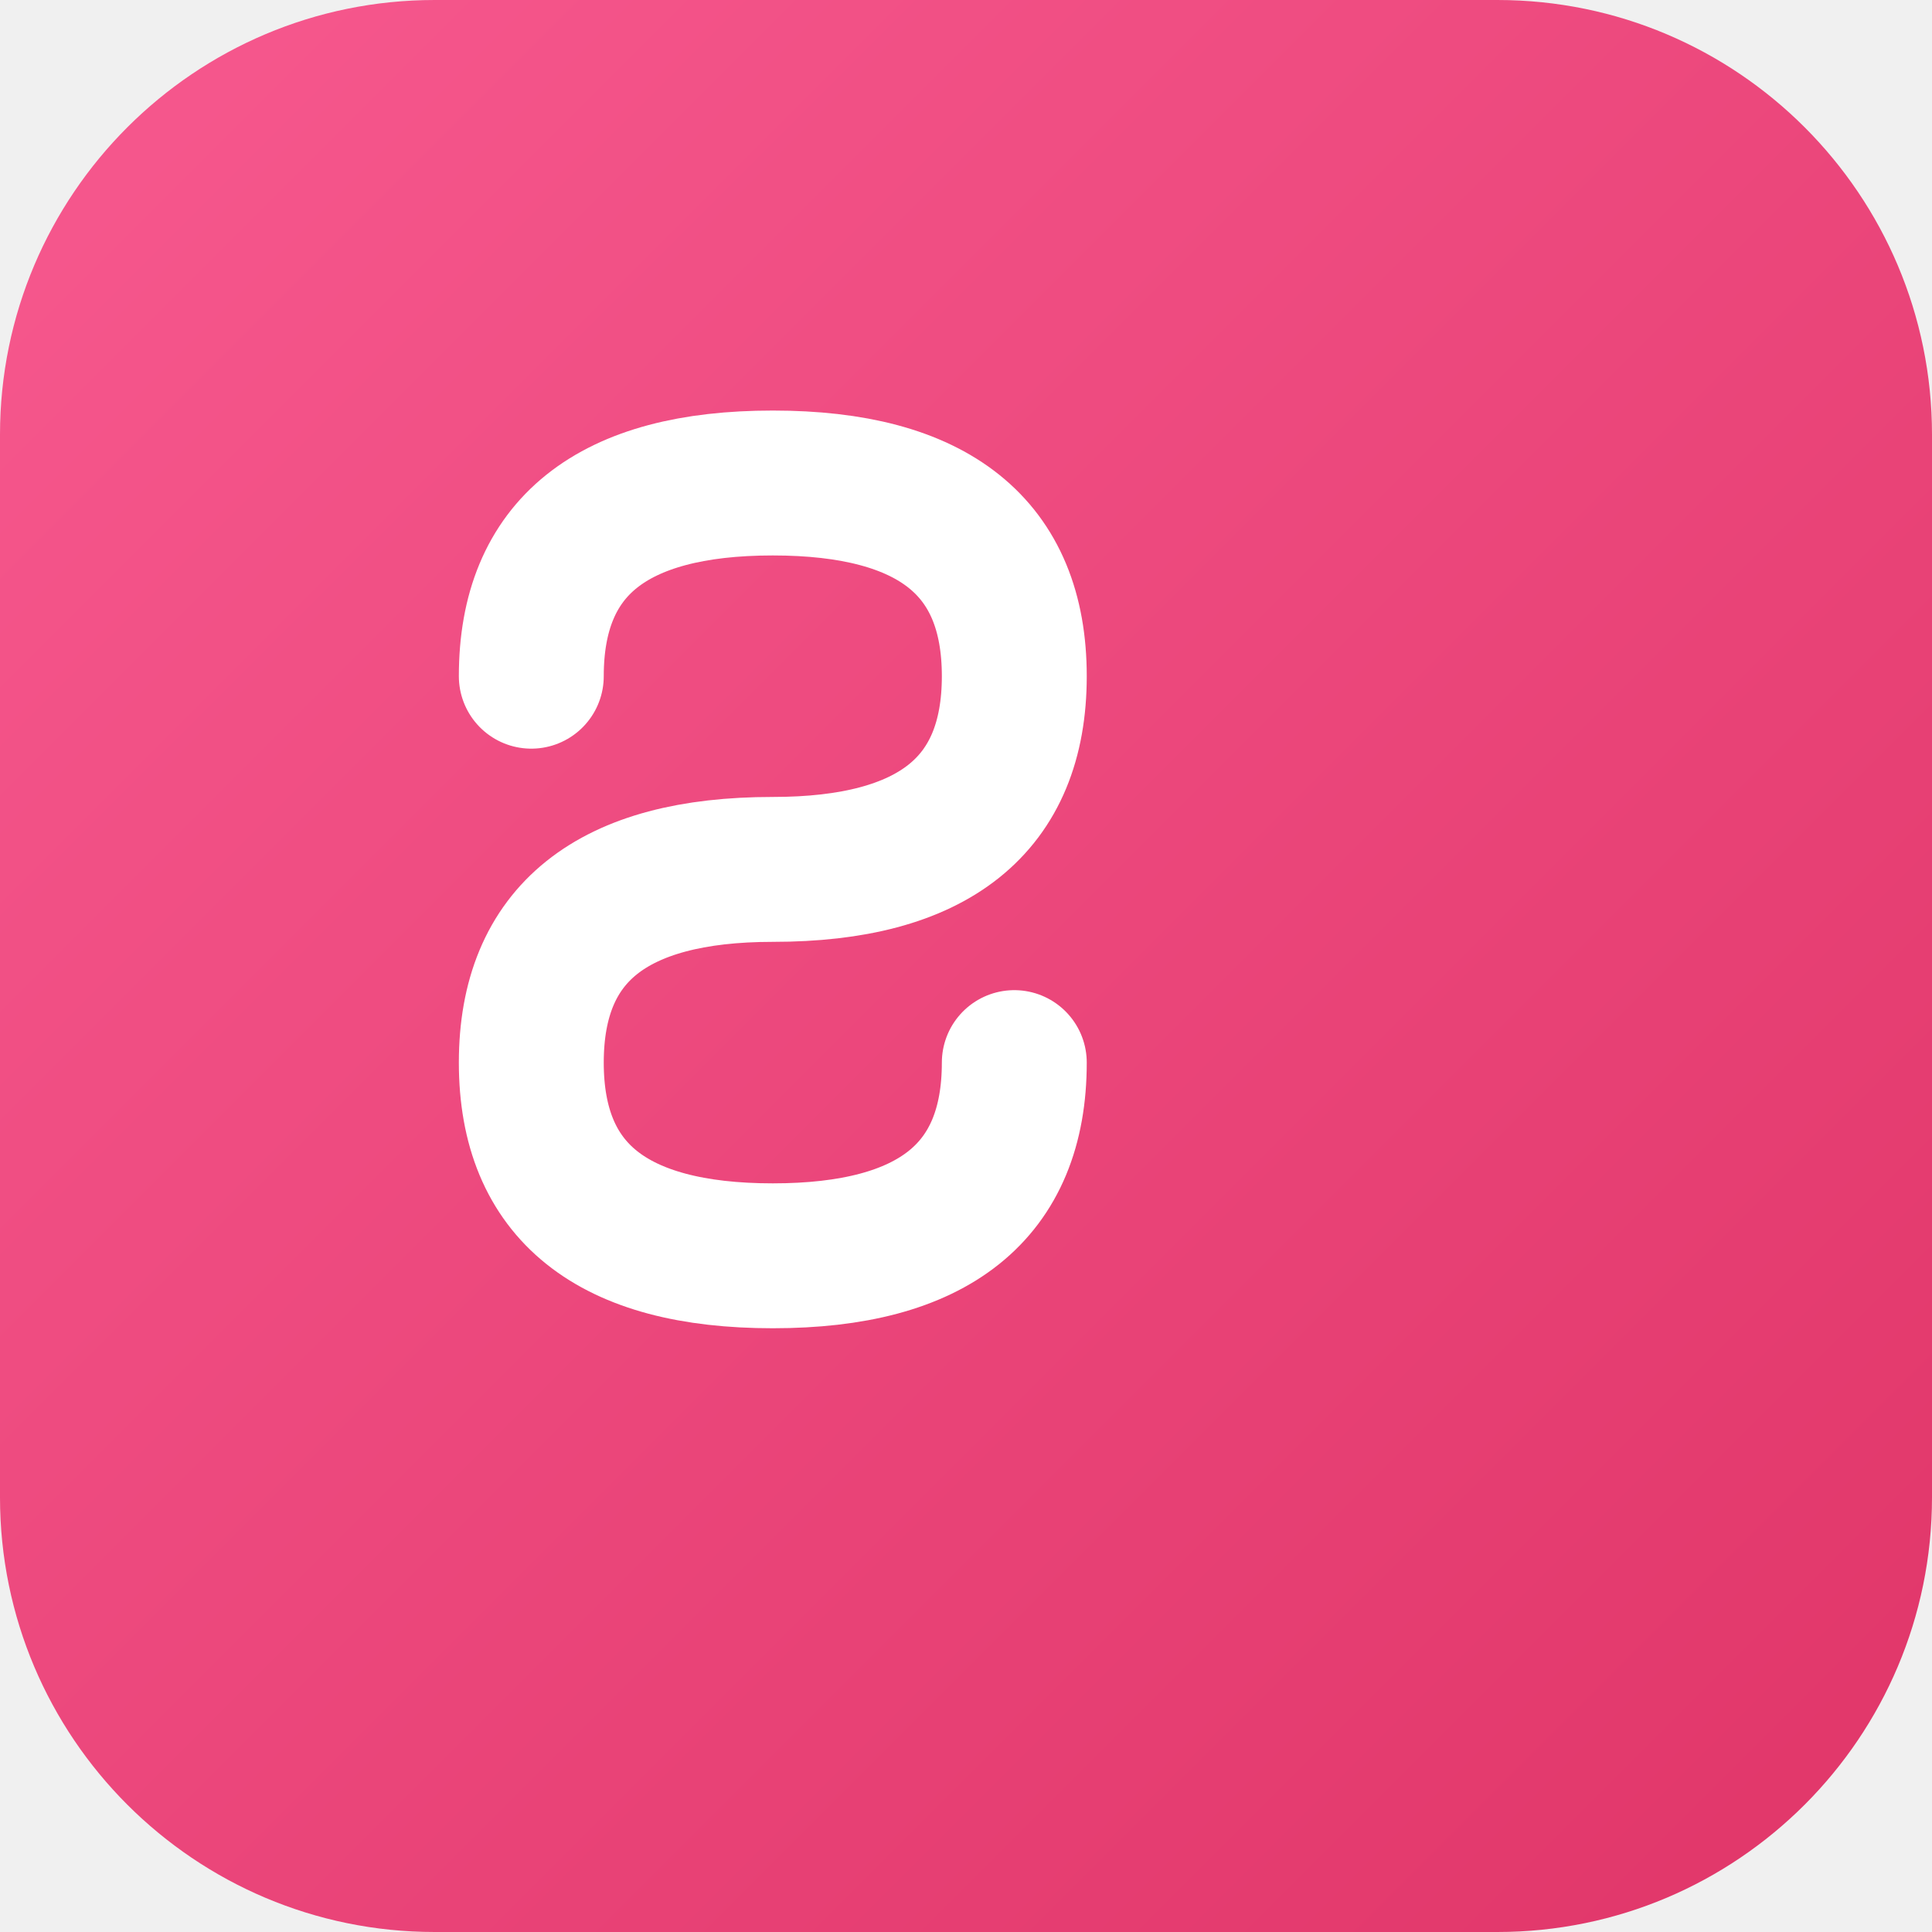
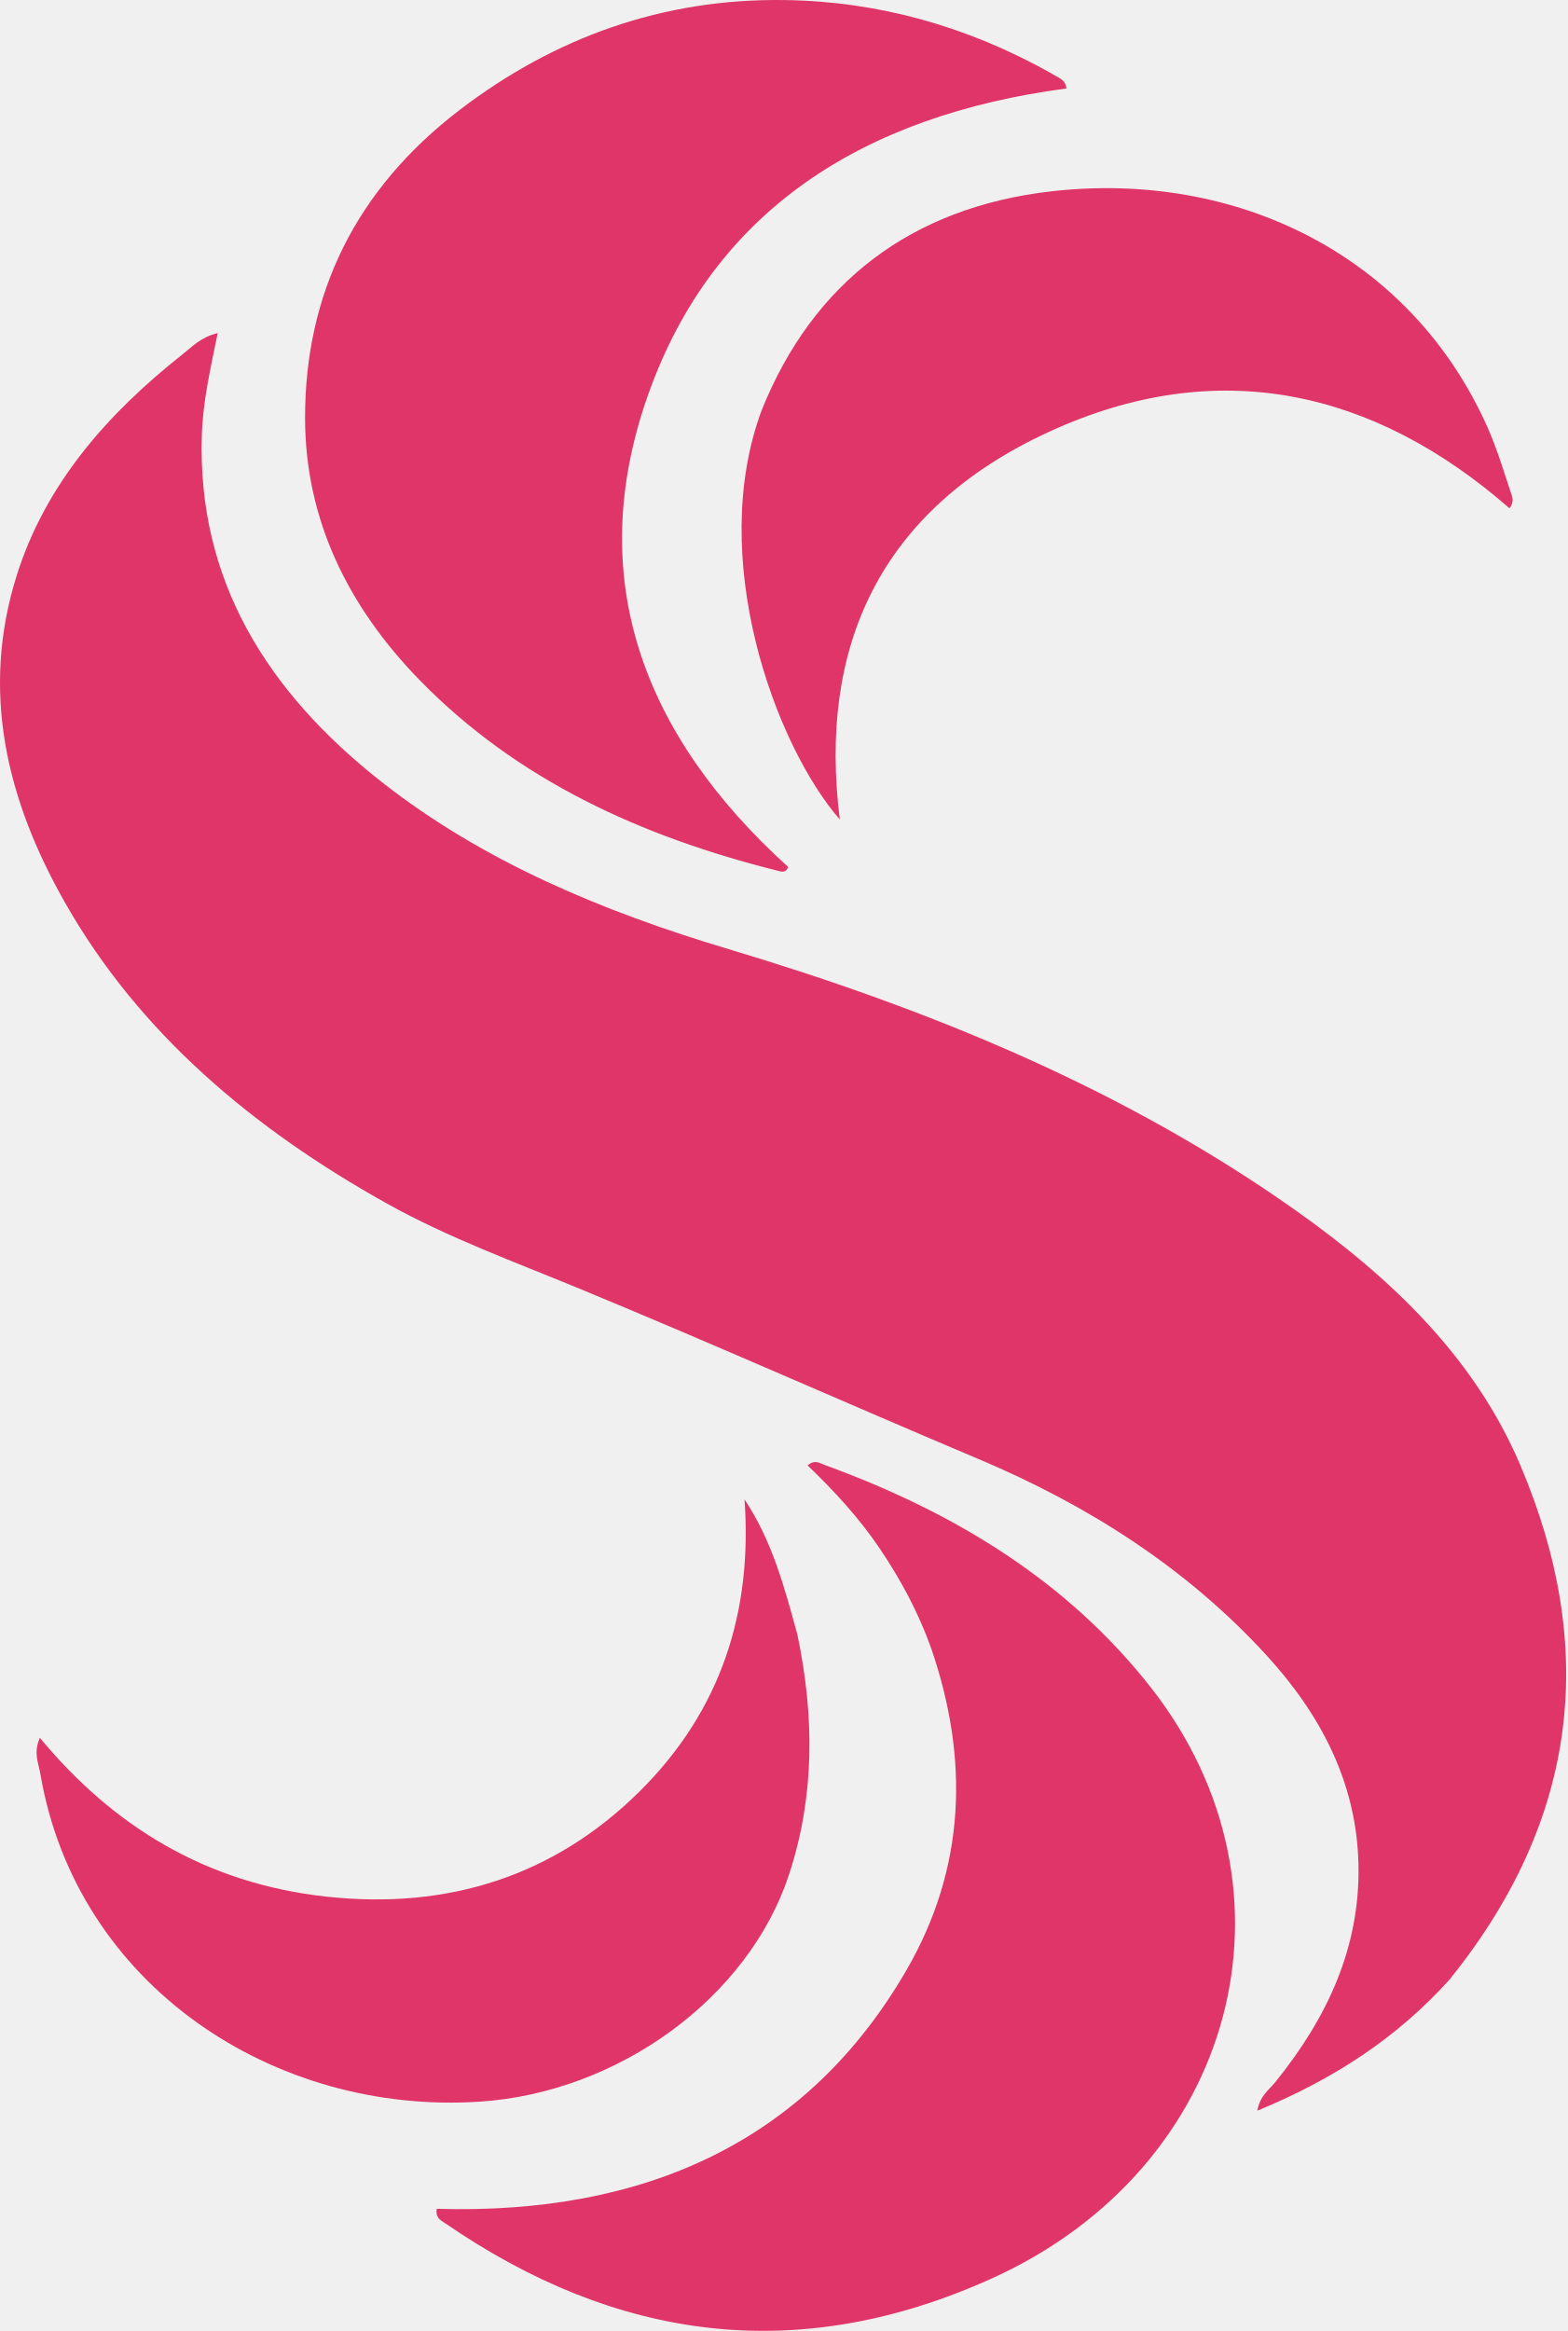
- <svg xmlns="http://www.w3.org/2000/svg" width="40" height="40" viewBox="0 0 40 40" fill="none">
-   <defs>
-     <linearGradient id="iconGradient" x1="0%" y1="0%" x2="100%" y2="100%">
-       <stop offset="0%" style="stop-color:#f7598f;stop-opacity:1" />
-       <stop offset="100%" style="stop-color:#e03568;stop-opacity:1" />
-     </linearGradient>
-   </defs>
-   <rect width="40" height="40" rx="9" fill="url(#iconGradient)" />
-   <path d="M 11 14 Q 11 10, 16 10 Q 21 10, 21 14 Q 21 18, 16 18 Q 11 18, 11 22 Q 11 26, 16 26 Q 21 26, 21 22" stroke="white" stroke-width="3" fill="none" stroke-linecap="round" stroke-linejoin="round" />
+ <svg xmlns="http://www.w3.org/2000/svg" width="183" height="272" viewBox="0 0 183 272" fill="none">
+   <path d="M169.167 231.003C163.072 237.763 155.699 242.603 146.743 246.293C147.044 244.554 148.121 243.847 148.829 242.972C154.924 235.44 158.743 227.214 158.547 217.603C158.354 208.147 154.243 200.174 147.803 193.142C138.599 183.091 127.189 175.732 114.239 170.267C98.666 163.696 83.243 156.82 67.614 150.365C60.048 147.239 52.329 144.436 45.214 140.471C29.495 131.709 16.292 120.584 7.648 105.433C0.744 93.332 -2.315 80.611 1.978 67.062C5.316 56.53 12.43 48.362 21.3 41.347C22.432 40.452 23.456 39.325 25.408 38.87C24.572 42.975 23.688 46.785 23.558 50.722C22.997 67.59 31.073 80.667 44.551 91.251C56.391 100.548 70.334 106.351 84.995 110.74C108.717 117.843 131.243 127.113 151.169 141.204C162.471 149.196 172.105 158.457 177.411 170.909C186.492 192.226 184.276 212.29 169.167 231.003Z" fill="#E03568" />
+   <path d="M122.625 8.516C123.399 9.057 124.348 9.189 124.463 10.326C100.684 13.458 83.261 24.597 75.659 46.01C68.084 67.346 74.964 85.754 91.99 101.167C91.714 101.891 91.213 101.716 90.802 101.614C74.748 97.607 60.327 90.983 49.018 79.404C40.523 70.706 35.621 60.518 35.605 48.805C35.586 34.364 41.447 22.141 53.682 12.801C64.678 4.408 77.29 -0.208 91.624 0.007C102.664 0.172 112.98 3.122 122.625 8.516Z" fill="#E03568" />
+   <path d="M108.656 192.274C107.148 188.078 105.117 184.327 102.711 180.749C100.322 177.195 97.398 174.009 94.257 171C95.086 170.263 95.68 170.739 96.203 170.929C111.424 176.46 124.607 184.525 134.327 196.923C152.894 220.607 144.233 252.965 115.795 265.849C93.07 276.145 71.865 273.122 51.958 259.426C51.479 259.096 50.804 258.843 50.971 257.743C75.152 258.458 94.188 249.96 105.816 229.851C112.692 217.96 113.149 205.283 108.656 192.274Z" fill="#E03568" />
+   <path d="M88.918 47.811C94.859 33.076 106.264 24.181 122.765 22.318C144.143 19.905 164.529 29.602 173.567 49.769C174.675 52.242 175.458 54.841 176.304 57.407C176.469 57.908 176.791 58.523 176.175 59.314C160.379 45.514 142.128 41.317 122.406 50.398C102.605 59.517 95.484 75.561 98.016 95.631C90.43 86.909 82.466 65.021 88.918 47.811Z" fill="#E03568" />
+   <path d="M93.06 190.72C95.058 200.282 95.112 209.558 92.076 218.77C87.348 233.113 72.197 244.173 55.999 245.238C31.963 246.818 8.898 231.65 4.705 206.963C4.498 205.747 3.869 204.542 4.654 202.784C13.236 213.138 24.066 219.774 38.074 221.312C52.456 222.89 64.775 218.791 74.597 209.087C84.244 199.554 87.828 187.952 86.892 174.965C90.107 179.78 91.533 185.155 93.06 190.72Z" fill="#E03568" />
</svg>
